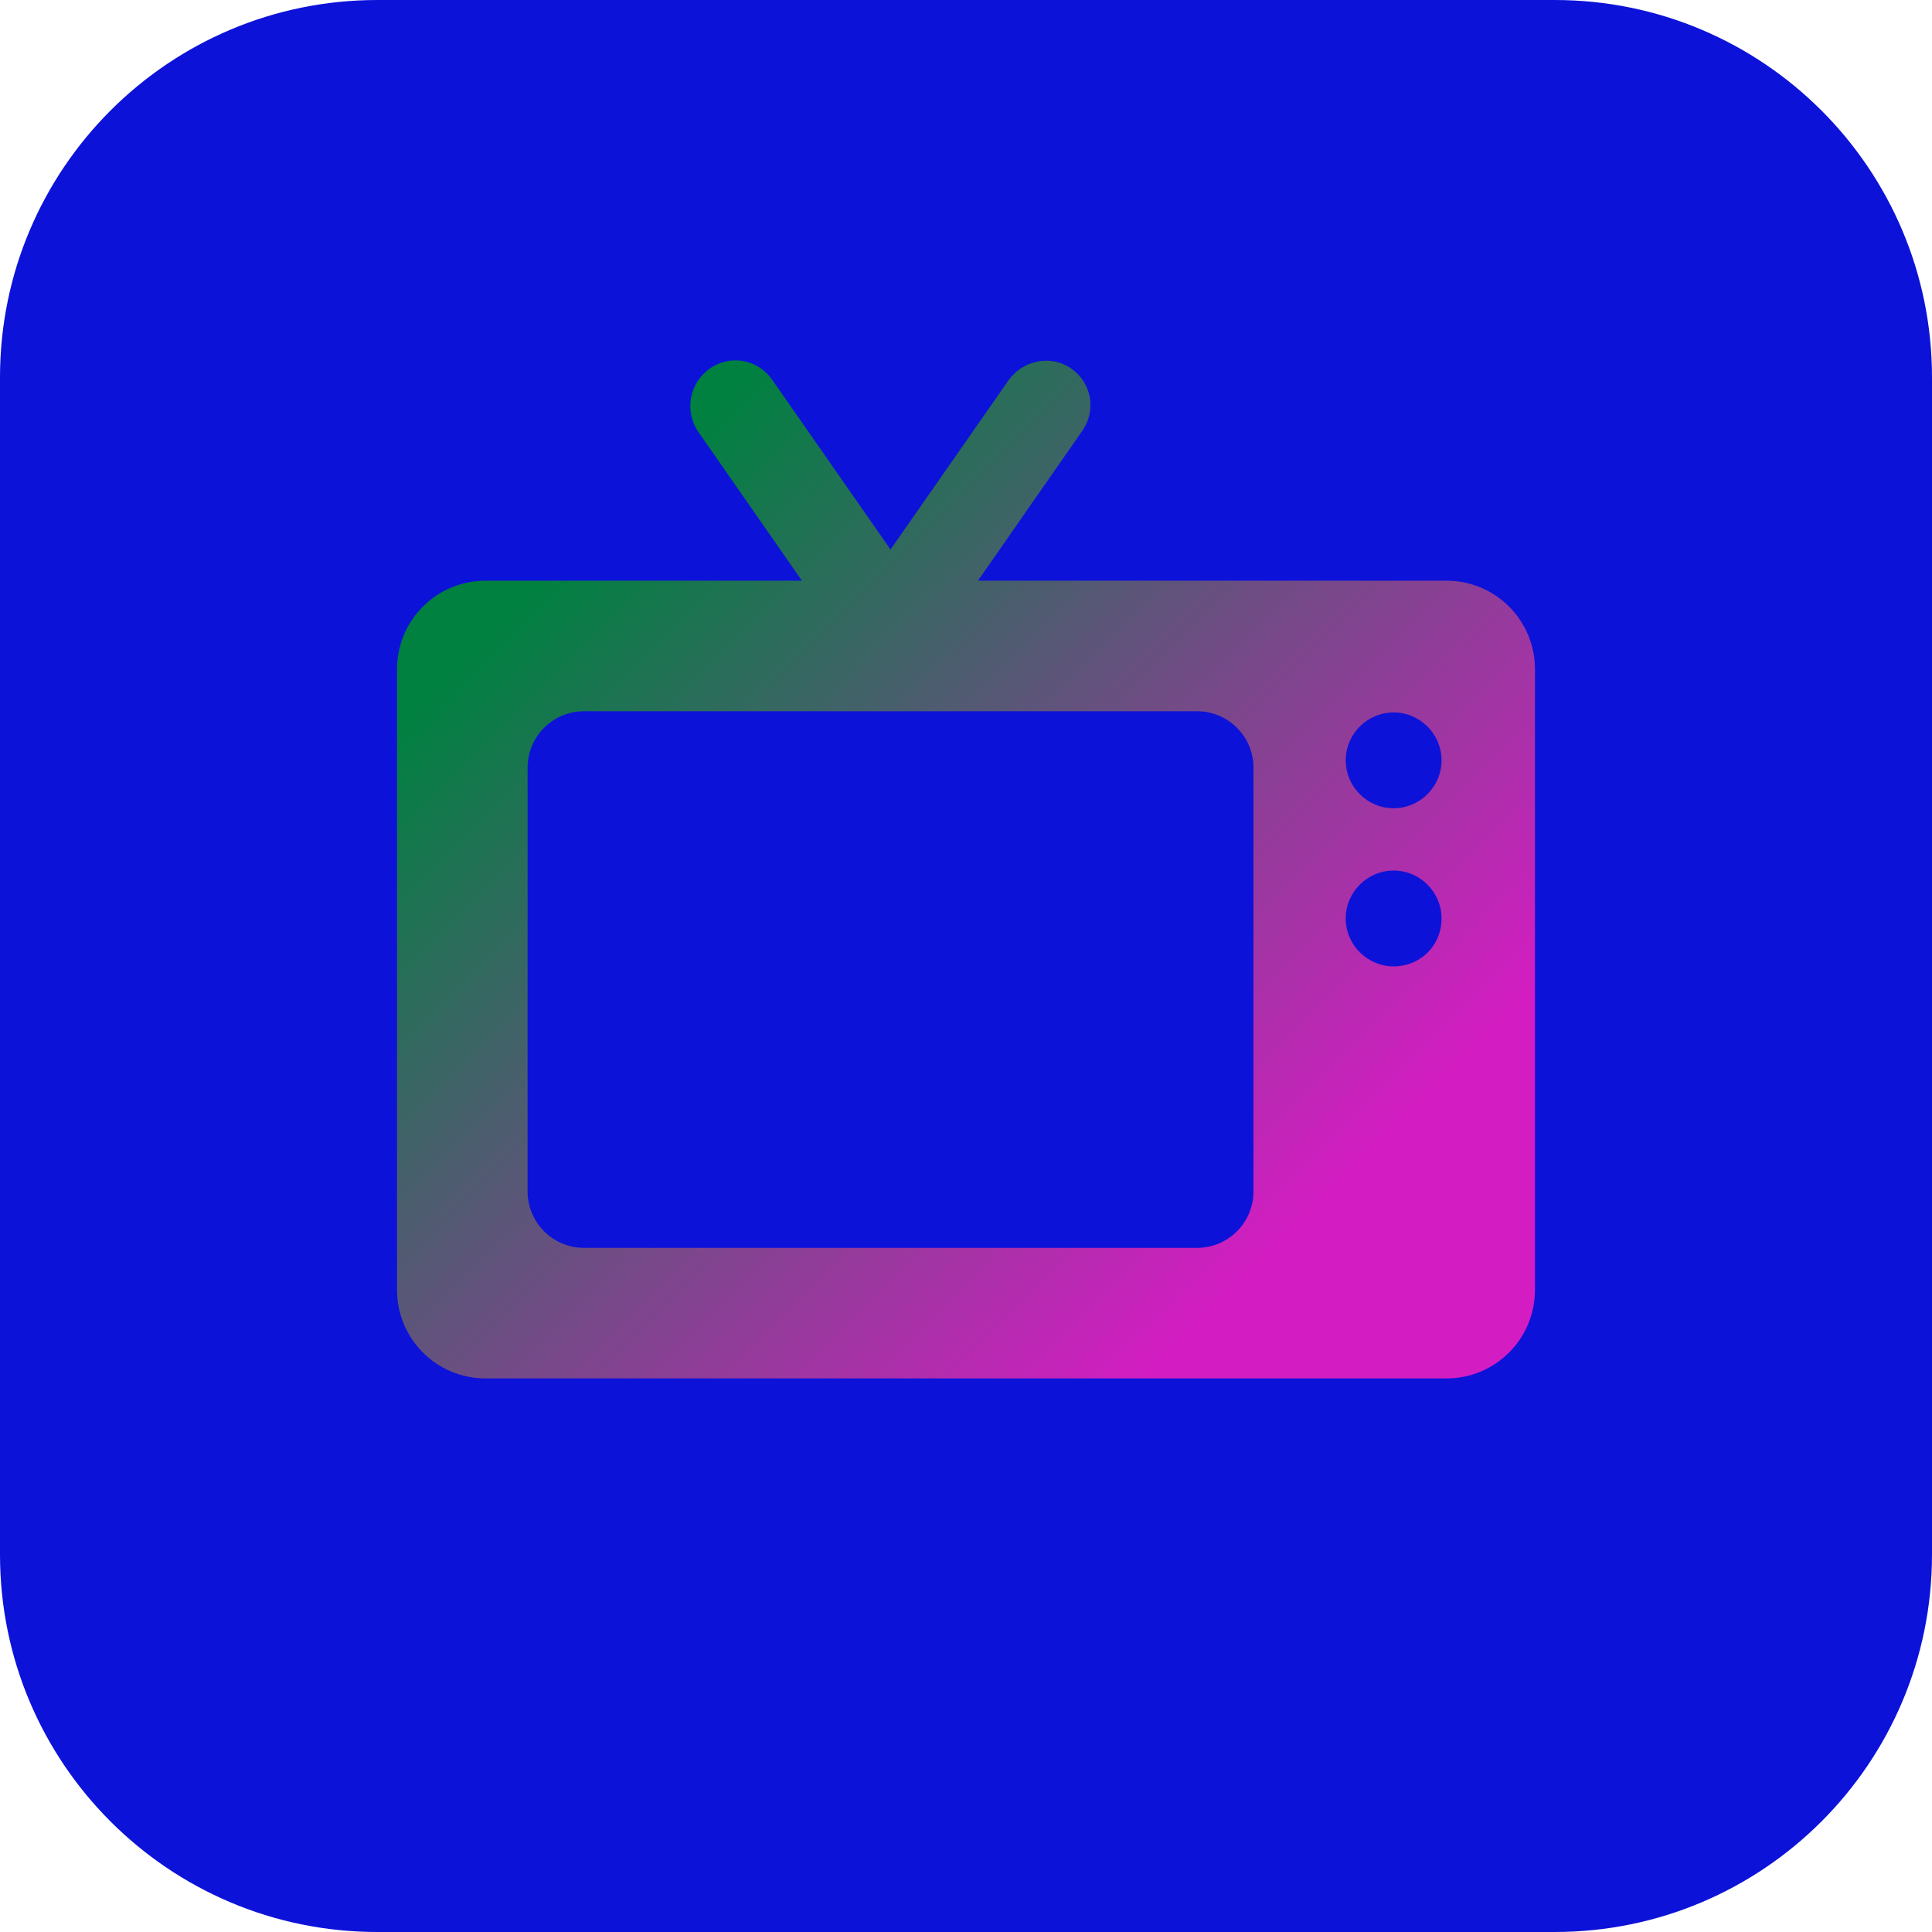
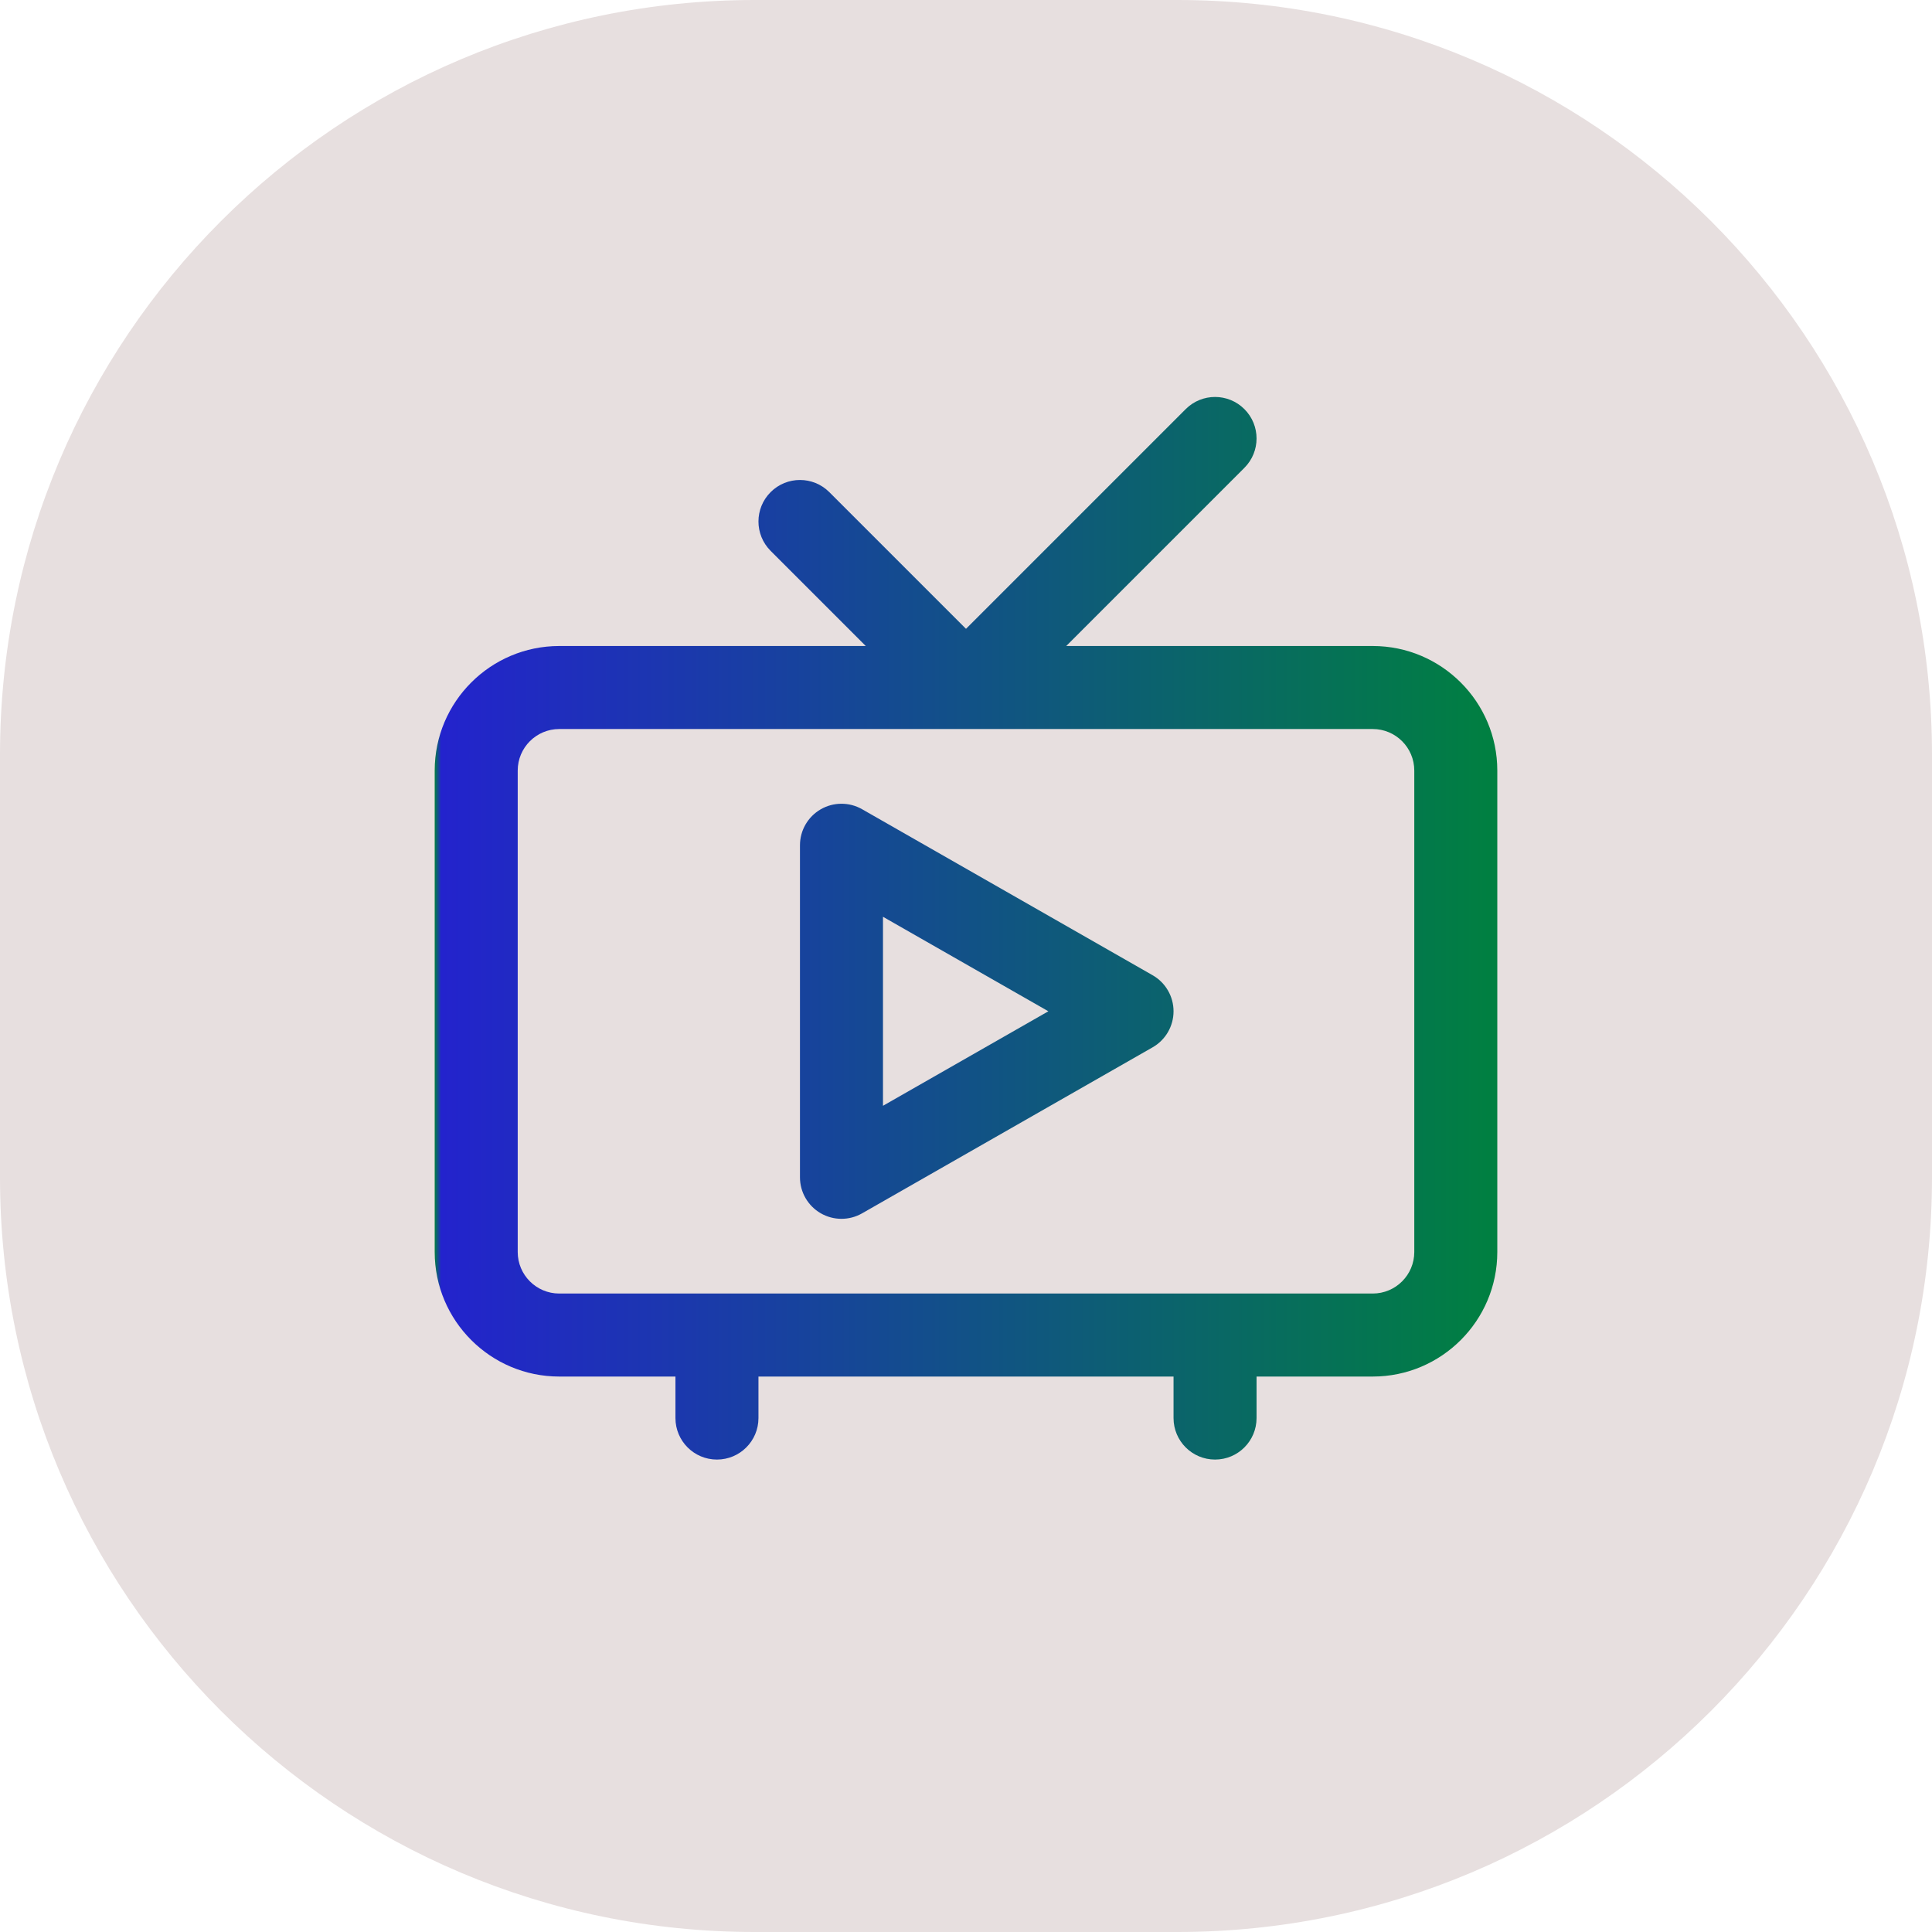
- <svg xmlns="http://www.w3.org/2000/svg" version="1.1" width="65" height="65" x="0" y="0" viewBox="0 0 100 100" style="enable-background:new 0 0 512 512" xml:space="preserve">
-   <rect width="100" height="100" rx="19.531" ry="19.531" fill="#0d12d9" shape="rounded" />
-   <g transform="matrix(0.62,0,0,0.62,19,14.00005)">
-     <linearGradient id="a" x1="-1.228" x2="90.374" y1="7.782" y2="99.716" gradientUnits="userSpaceOnUse">
-       <stop offset=".184" stop-color="#008140" />
-       <stop offset=".821" stop-color="#d31dc2" />
+ <svg xmlns="http://www.w3.org/2000/svg" version="1.1" width="65" height="65" x="0" y="0" viewBox="0 0 512 512" style="enable-background:new 0 0 512 512" xml:space="preserve">
+   <rect width="512" height="512" rx="200" ry="200" fill="#e7dfdf" shape="rounded" />
+   <g transform="matrix(0.55,0,0,0.55,115.2,105.1999)">
+     <linearGradient id="a" x1="0" x2="512" y1="256" y2="256" gradientUnits="userSpaceOnUse">
+       <stop offset="0" stop-color="#008040" />
+       <stop offset=".006" stop-color="#2323cd" />
+       <stop offset="1" stop-color="#008040" />
    </linearGradient>
-     <path fill="url(#a)" d="M90.1 25.896H51l8.7-12.5c1.2-1.7.8-4-.9-5.2-1.7-1.2-4-.7-5.2.9l-9.9 14.2-9.9-14.2c-1.2-1.7-3.5-2.1-5.2-.9a3.82 3.82 0 0 0-1 5.2l8.7 12.5H9.9c-4.1 0-7.4 3.3-7.4 7.4v51.8c0 4.1 3.3 7.4 7.4 7.4h80.2c4.1 0 7.4-3.3 7.4-7.4v-51.8c0-4.1-3.3-7.4-7.4-7.4zm-20.813 55.7H18.113a4.713 4.713 0 0 1-4.713-4.713V41.509a4.713 4.713 0 0 1 4.713-4.713h51.174A4.713 4.713 0 0 1 74 41.509v35.374a4.713 4.713 0 0 1-4.713 4.713zm16.413-23.5c-2.2 0-4-1.8-4-4s1.8-4 4-4 4 1.8 4 4c0 2.3-1.8 4-4 4zm0-13.2c-2.2 0-4-1.8-4-4s1.8-4 4-4 4 1.8 4 4-1.8 4-4 4z" opacity="1" data-original="url(#a)" />
+     <path fill="url(#a)" d="m345.923 278.635-140-80A20.001 20.001 0 0 0 176 216v160a19.999 19.999 0 0 0 29.923 17.365l140-80a20.001 20.001 0 0 0 0-34.73zM216 341.537v-91.073L295.688 296zM452 120H304.285l85.858-85.858c7.81-7.811 7.81-20.474 0-28.284-7.811-7.811-20.475-7.811-28.285 0L256 111.716l-65.857-65.858c-7.811-7.811-20.475-7.811-28.285 0s-7.81 20.474 0 28.284L207.715 120H60c-33.084 0-60 26.916-60 60v232c0 33.084 26.916 60 60 60h56v20c0 11.046 8.954 20 20 20s20-8.954 20-20v-20h200v20c0 11.046 8.954 20 20 20s20-8.954 20-20v-20h56c33.084 0 60-26.916 60-60V180c0-33.084-26.916-60-60-60zm20 292c0 11.028-8.972 20-20 20H60c-11.028 0-20-8.972-20-20V180c0-11.028 8.972-20 20-20h392c11.028 0 20 8.972 20 20z" opacity="1" data-original="url(#a)" />
  </g>
</svg>
